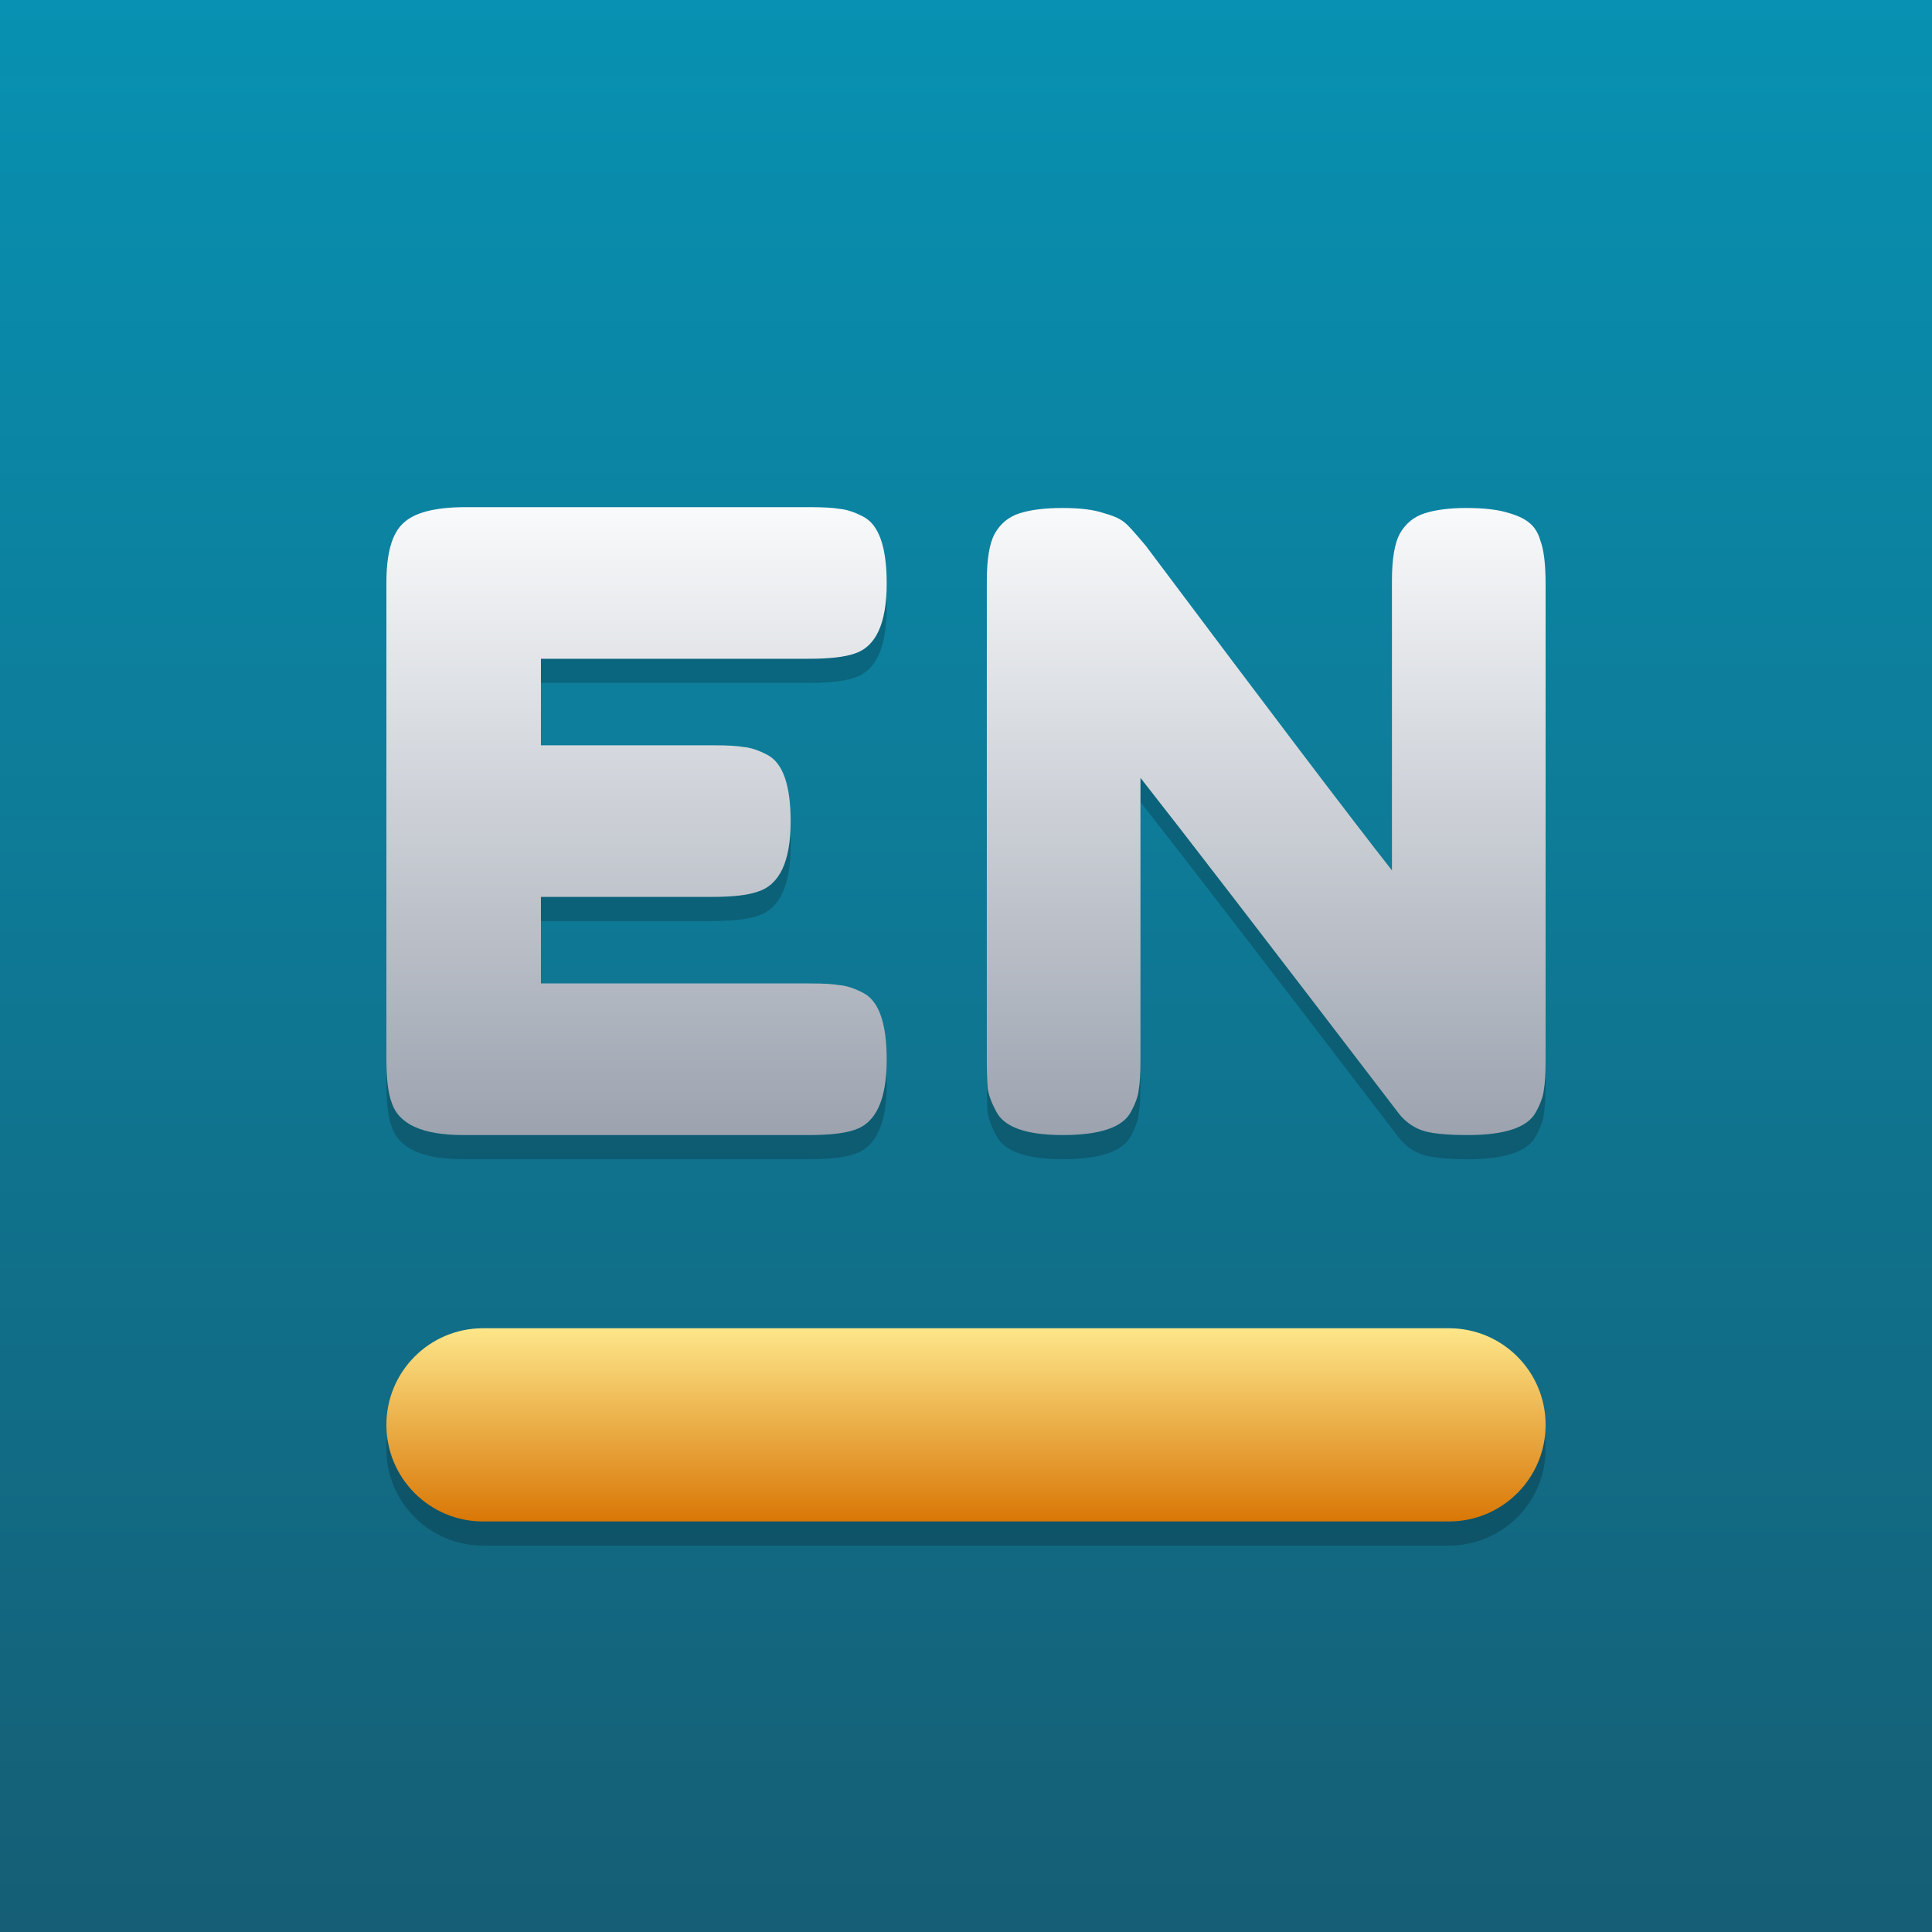
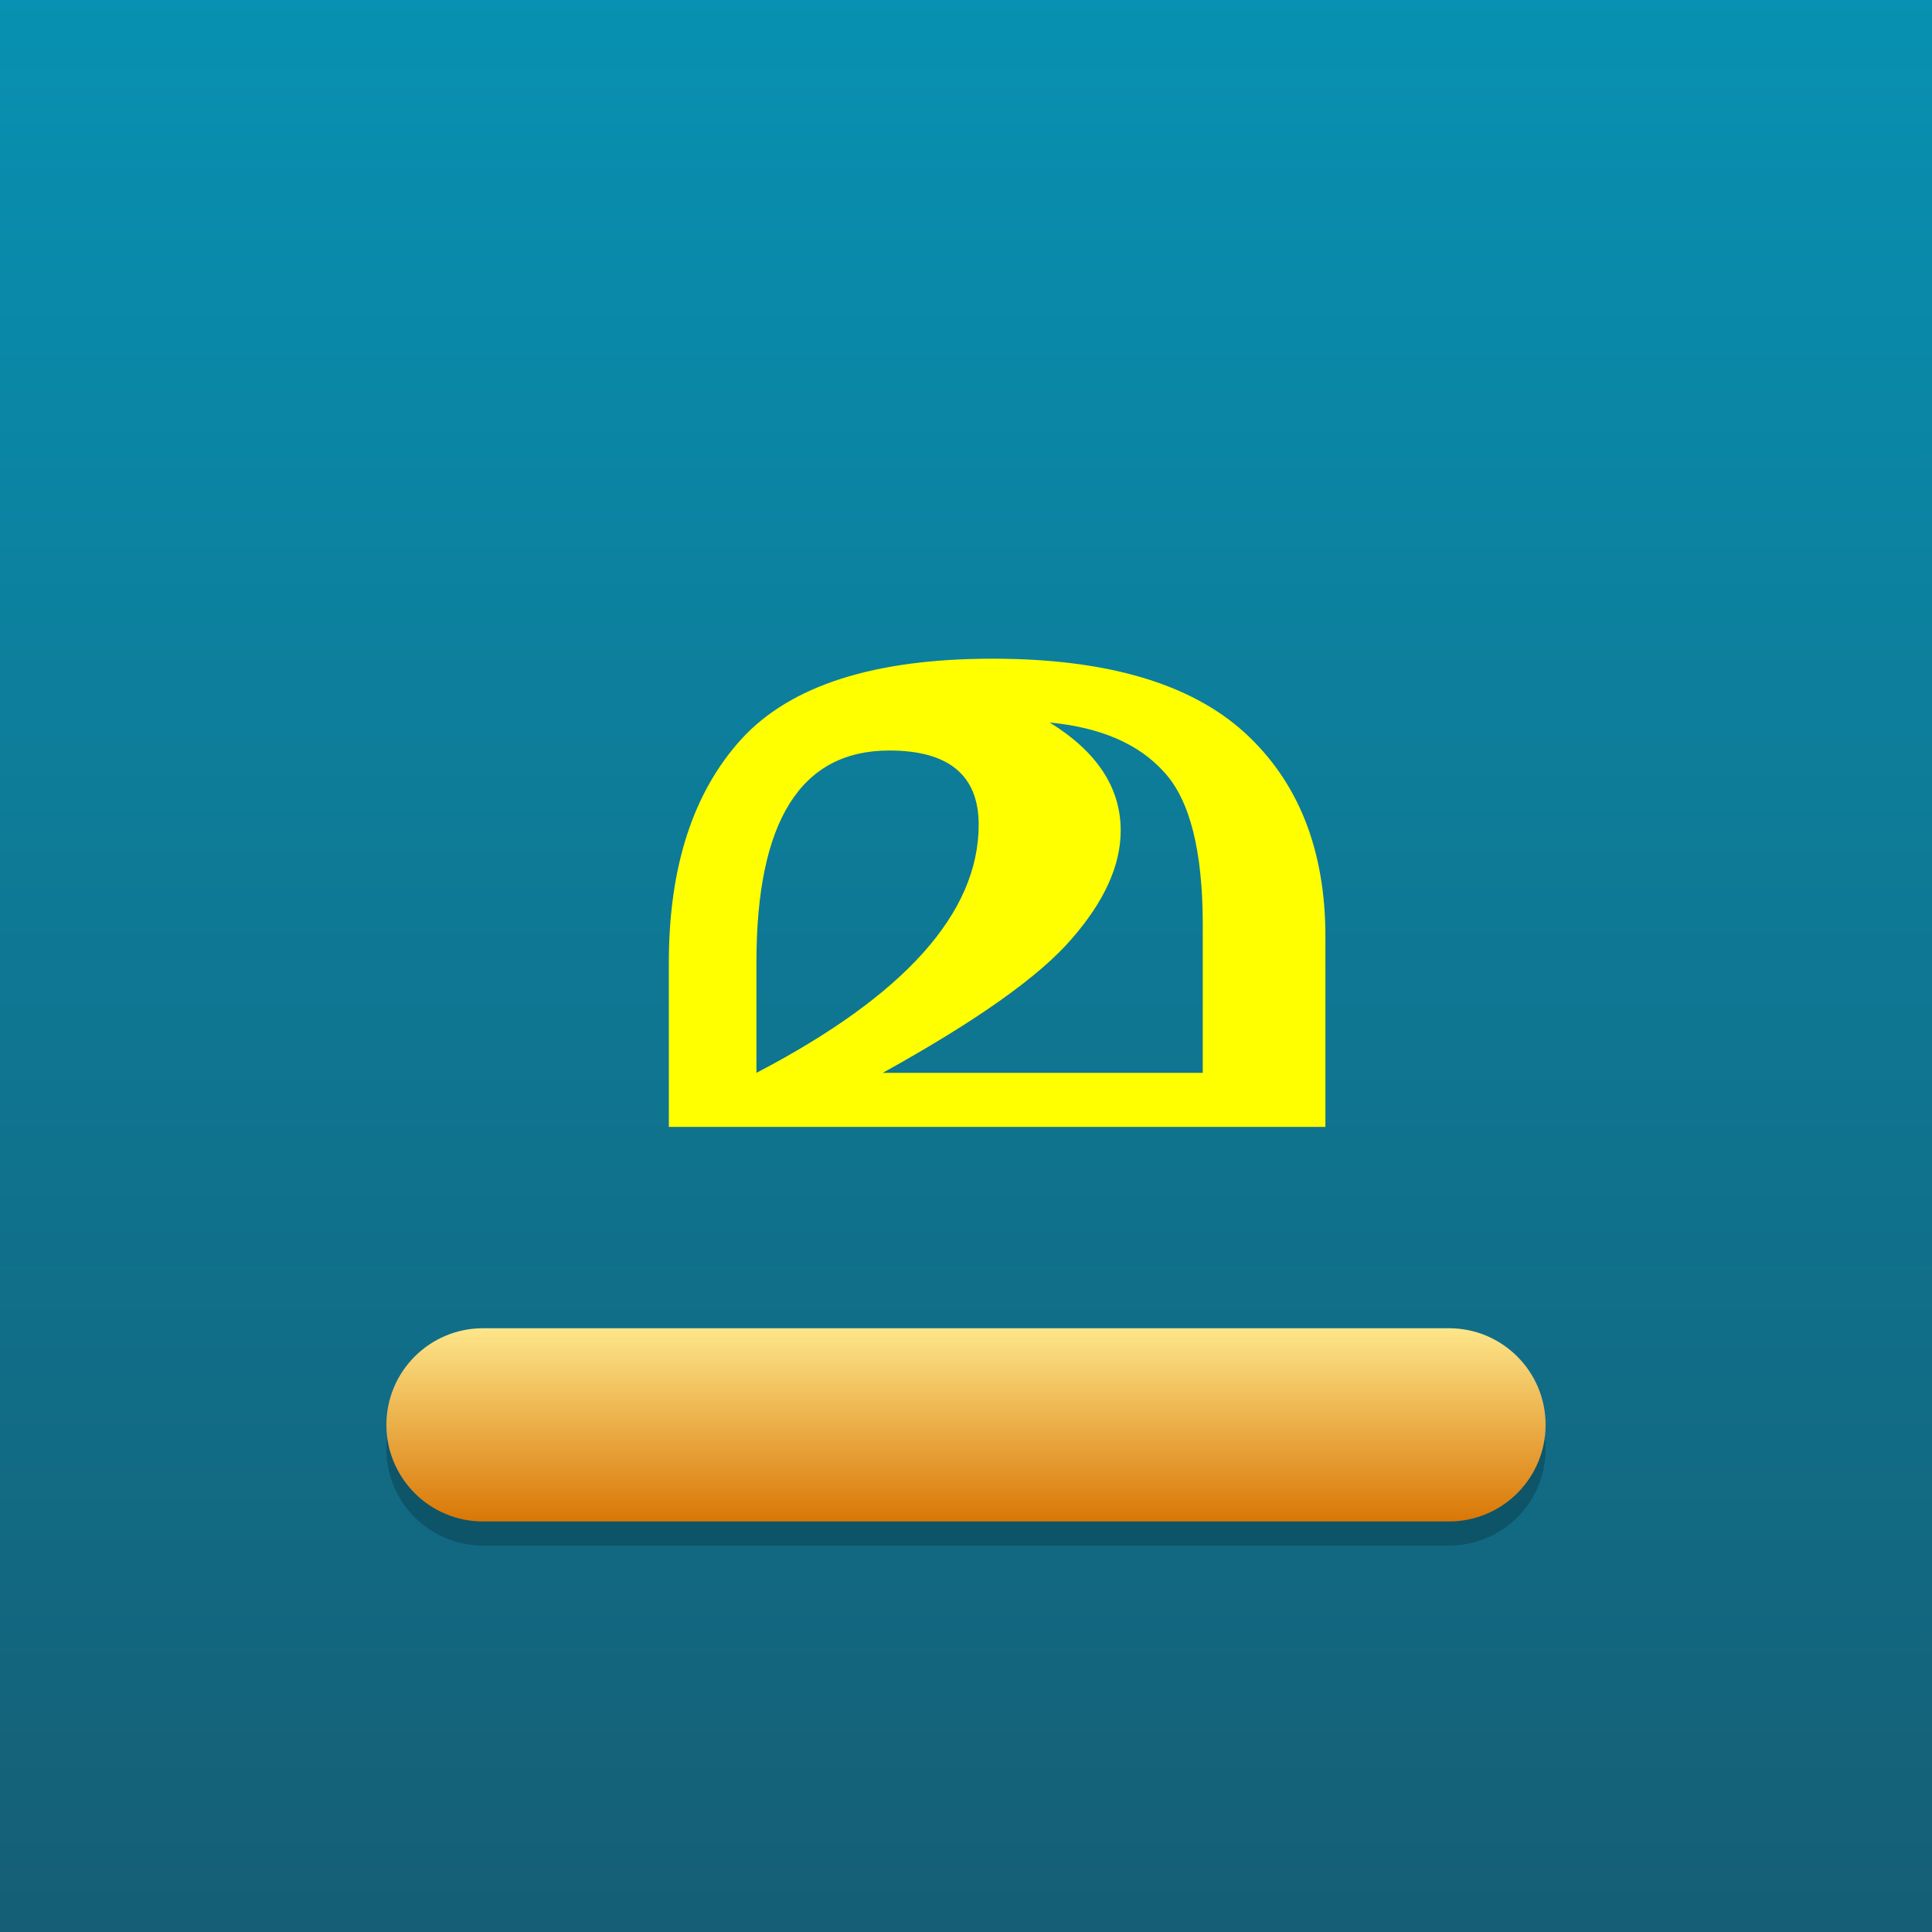
- <svg xmlns="http://www.w3.org/2000/svg" width="80" height="80" viewBox="0 0 80 80" fill="none">
-   <rect width="80" height="80" fill="url(#paint0_linear_946_3017)" />
-   <path d="M22.399 41.722H33.534C34.089 41.722 34.498 41.745 34.763 41.793C35.053 41.816 35.378 41.923 35.739 42.112C36.39 42.443 36.716 43.365 36.716 44.879C36.716 46.534 36.27 47.503 35.378 47.787C34.968 47.929 34.342 48 33.498 48H19.181C17.494 48 16.506 47.551 16.217 46.652C16.072 46.274 16 45.671 16 44.843V25.121C16 23.915 16.229 23.1 16.687 22.674C17.145 22.225 18.012 22 19.29 22H33.534C34.089 22 34.498 22.024 34.763 22.071C35.053 22.095 35.378 22.201 35.739 22.39C36.39 22.721 36.716 23.643 36.716 25.157C36.716 26.812 36.27 27.782 35.378 28.066C34.968 28.207 34.342 28.278 33.498 28.278H22.399V31.861H29.557C30.112 31.861 30.521 31.884 30.787 31.932C31.076 31.955 31.401 32.062 31.763 32.251C32.413 32.582 32.739 33.504 32.739 35.018C32.739 36.673 32.281 37.643 31.365 37.926C30.955 38.068 30.329 38.139 29.485 38.139H22.399V41.722Z" fill="black" fill-opacity="0.2" />
-   <path d="M57.962 23.1C58.203 22.674 58.553 22.39 59.011 22.248C59.469 22.106 60.035 22.035 60.71 22.035C61.409 22.035 61.963 22.095 62.373 22.213C62.807 22.331 63.12 22.473 63.313 22.639C63.53 22.804 63.687 23.052 63.783 23.383C63.928 23.762 64 24.365 64 25.192V44.879C64 45.446 63.976 45.86 63.928 46.12C63.904 46.38 63.795 46.688 63.602 47.042C63.265 47.681 62.325 48 60.782 48C59.842 48 59.192 47.929 58.83 47.787C58.469 47.645 58.167 47.421 57.926 47.113C52.503 40.019 48.936 35.384 47.225 33.209V44.879C47.225 45.446 47.201 45.86 47.153 46.12C47.129 46.38 47.02 46.688 46.827 47.042C46.49 47.681 45.55 48 44.008 48C42.513 48 41.597 47.681 41.26 47.042C41.067 46.688 40.947 46.368 40.898 46.085C40.874 45.801 40.862 45.387 40.862 44.843V25.05C40.862 24.152 40.971 23.502 41.188 23.1C41.429 22.674 41.778 22.39 42.236 22.248C42.694 22.106 43.284 22.035 44.008 22.035C44.73 22.035 45.297 22.106 45.707 22.248C46.141 22.366 46.442 22.508 46.611 22.674C46.707 22.745 46.984 23.052 47.442 23.596C52.528 30.383 55.926 34.864 57.637 37.04V25.05C57.637 24.152 57.746 23.502 57.962 23.1Z" fill="black" fill-opacity="0.2" />
-   <path d="M16 60C16 57.791 17.791 56 20 56H60C62.209 56 64 57.791 64 60C64 62.209 62.209 64 60 64H20C17.791 64 16 62.209 16 60Z" fill="black" fill-opacity="0.2" />
-   <path d="M22.399 40.722H33.534C34.089 40.722 34.498 40.745 34.763 40.793C35.053 40.816 35.378 40.923 35.739 41.112C36.39 41.443 36.716 42.365 36.716 43.879C36.716 45.534 36.27 46.503 35.378 46.787C34.968 46.929 34.342 47 33.498 47H19.181C17.494 47 16.506 46.551 16.217 45.652C16.072 45.274 16 44.671 16 43.843V24.121C16 22.915 16.229 22.1 16.687 21.674C17.145 21.225 18.012 21 19.29 21H33.534C34.089 21 34.498 21.024 34.763 21.071C35.053 21.095 35.378 21.201 35.739 21.39C36.39 21.721 36.716 22.643 36.716 24.157C36.716 25.812 36.27 26.782 35.378 27.066C34.968 27.207 34.342 27.278 33.498 27.278H22.399V30.861H29.557C30.112 30.861 30.521 30.884 30.787 30.932C31.076 30.955 31.401 31.062 31.763 31.251C32.413 31.582 32.739 32.504 32.739 34.018C32.739 35.673 32.281 36.643 31.365 36.926C30.955 37.068 30.329 37.139 29.485 37.139H22.399V40.722Z" fill="url(#paint1_linear_946_3017)" />
-   <path d="M57.962 22.1C58.203 21.674 58.553 21.39 59.011 21.248C59.469 21.106 60.035 21.035 60.71 21.035C61.409 21.035 61.963 21.095 62.373 21.213C62.807 21.331 63.12 21.473 63.313 21.639C63.53 21.804 63.687 22.052 63.783 22.383C63.928 22.762 64 23.365 64 24.192V43.879C64 44.446 63.976 44.86 63.928 45.12C63.904 45.38 63.795 45.688 63.602 46.042C63.265 46.681 62.325 47 60.782 47C59.842 47 59.192 46.929 58.83 46.787C58.469 46.645 58.167 46.421 57.926 46.113C52.503 39.019 48.936 34.384 47.225 32.209V43.879C47.225 44.446 47.201 44.86 47.153 45.12C47.129 45.38 47.02 45.688 46.827 46.042C46.49 46.681 45.55 47 44.008 47C42.513 47 41.597 46.681 41.26 46.042C41.067 45.688 40.947 45.368 40.898 45.085C40.874 44.801 40.862 44.387 40.862 43.843V24.05C40.862 23.152 40.971 22.502 41.188 22.1C41.429 21.674 41.778 21.39 42.236 21.248C42.694 21.106 43.284 21.035 44.008 21.035C44.73 21.035 45.297 21.106 45.707 21.248C46.141 21.366 46.442 21.508 46.611 21.674C46.707 21.745 46.984 22.052 47.442 22.596C52.528 29.383 55.926 33.864 57.637 36.04V24.05C57.637 23.152 57.746 22.502 57.962 22.1Z" fill="url(#paint2_linear_946_3017)" />
-   <rect x="16" y="55" width="48" height="8" rx="4" fill="url(#paint3_linear_946_3017)" />
+ <svg xmlns="http://www.w3.org/2000/svg" width="80" height="80">
  <defs>
-     <linearGradient id="paint0_linear_946_3017" x1="40" y1="0" x2="40" y2="80" gradientUnits="userSpaceOnUse">
+     <linearGradient id="paint0_linear_946_3017" x1="0.5" x2="0.5" y1="0" y2="1">
      <stop stop-color="#0891B2" />
      <stop offset="1" stop-color="#155E75" />
    </linearGradient>
-     <linearGradient id="paint1_linear_946_3017" x1="40" y1="21" x2="40" y2="47" gradientUnits="userSpaceOnUse">
-       <stop stop-color="#F9FAFB" />
-       <stop offset="1" stop-color="#9CA3AF" />
-     </linearGradient>
-     <linearGradient id="paint2_linear_946_3017" x1="40" y1="21" x2="40" y2="47" gradientUnits="userSpaceOnUse">
-       <stop stop-color="#F9FAFB" />
-       <stop offset="1" stop-color="#9CA3AF" />
-     </linearGradient>
-     <linearGradient id="paint3_linear_946_3017" x1="40" y1="55" x2="40" y2="63" gradientUnits="userSpaceOnUse">
+     <linearGradient id="paint3_linear_946_3017" x1="0.5" x2="0.5" y1="0" y2="1">
      <stop stop-color="#FDE68A" />
      <stop offset="1" stop-color="#D97706" />
    </linearGradient>
  </defs>
+   <g class="layer">
+     <rect fill="url(#paint0_linear_946_3017)" height="80" id="svg_1" width="80" />
+     <path d="m16,60c0,-2.21 1.79,-4 4,-4l40,0c2.21,0 4,1.79 4,4c0,2.21 -1.79,4 -4,4l-40,0c-2.21,0 -4,-1.79 -4,-4z" fill="black" fill-opacity="0.2" id="svg_4" />
+     <rect fill="url(#paint3_linear_946_3017)" height="8" id="svg_7" rx="4" width="48" x="16" y="55" />
+     <text fill="#ffff00" font-family="Serif" font-size="24" font-weight="bold" id="svg_9" stroke-width="0" text-anchor="middle" transform="matrix(2.44381 0 0 1.72562 3.34289 3.52093)" x="15" xml:space="preserve" y="25">മ</text>
+   </g>
</svg>
